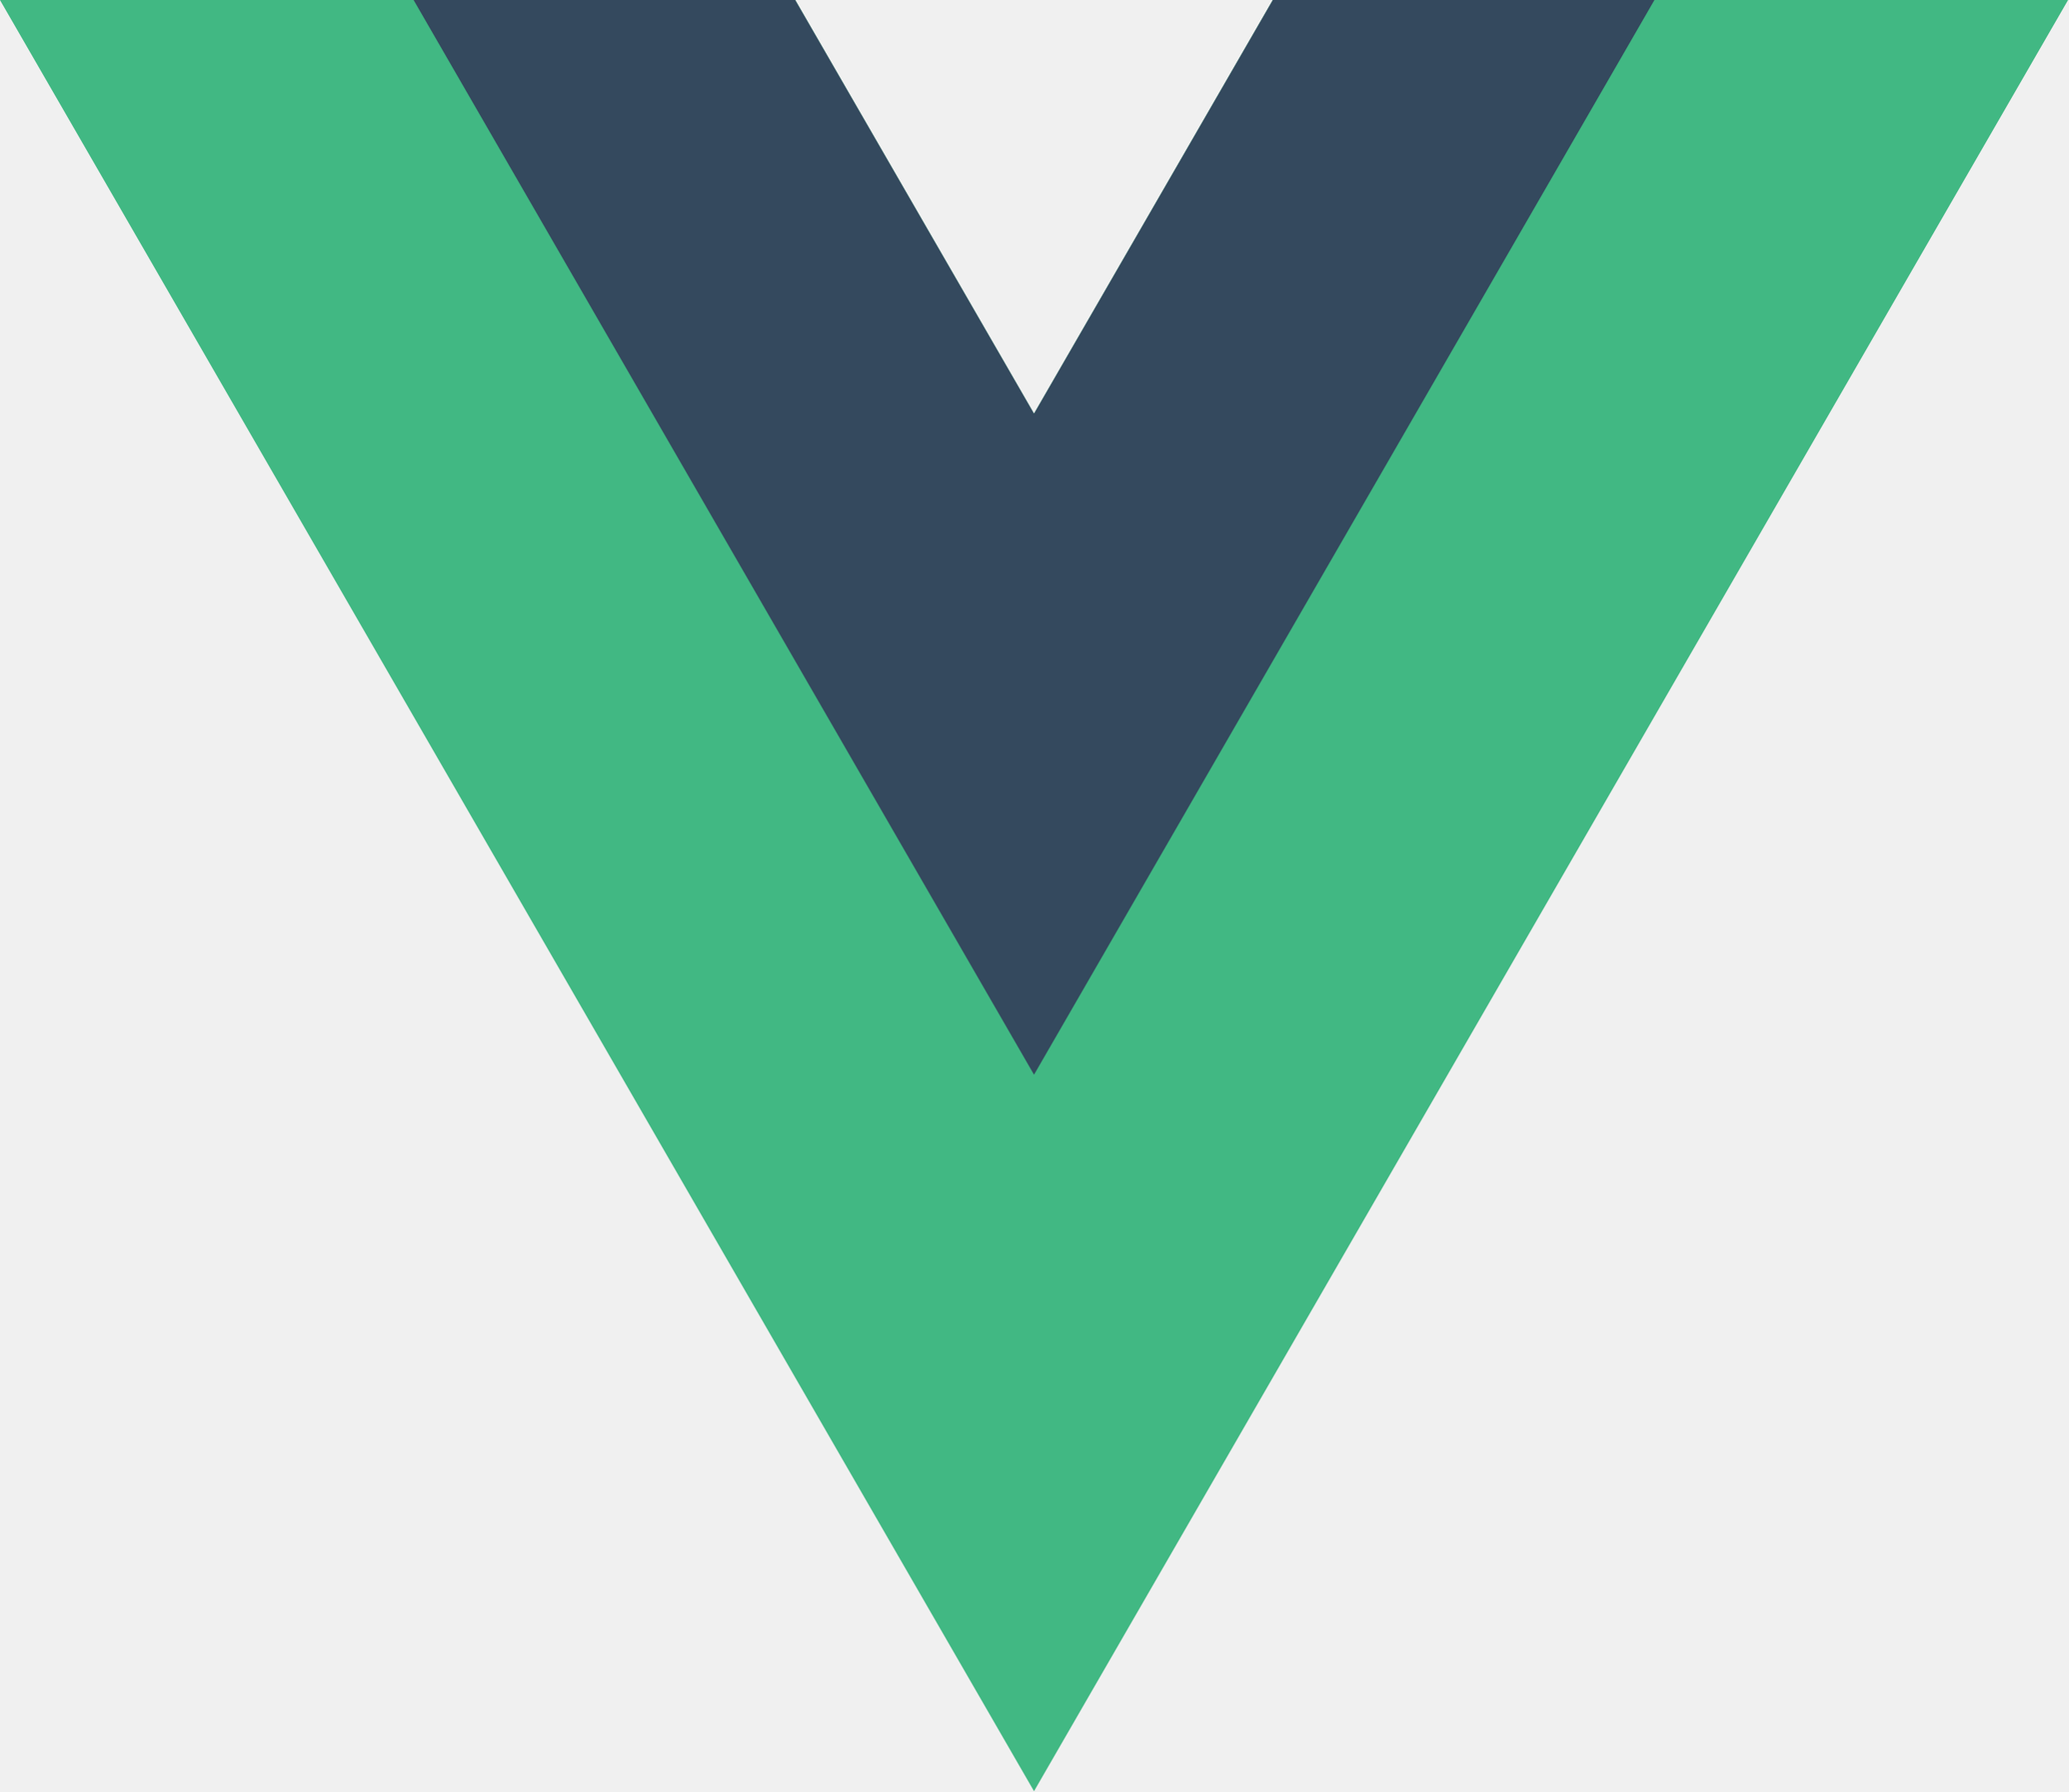
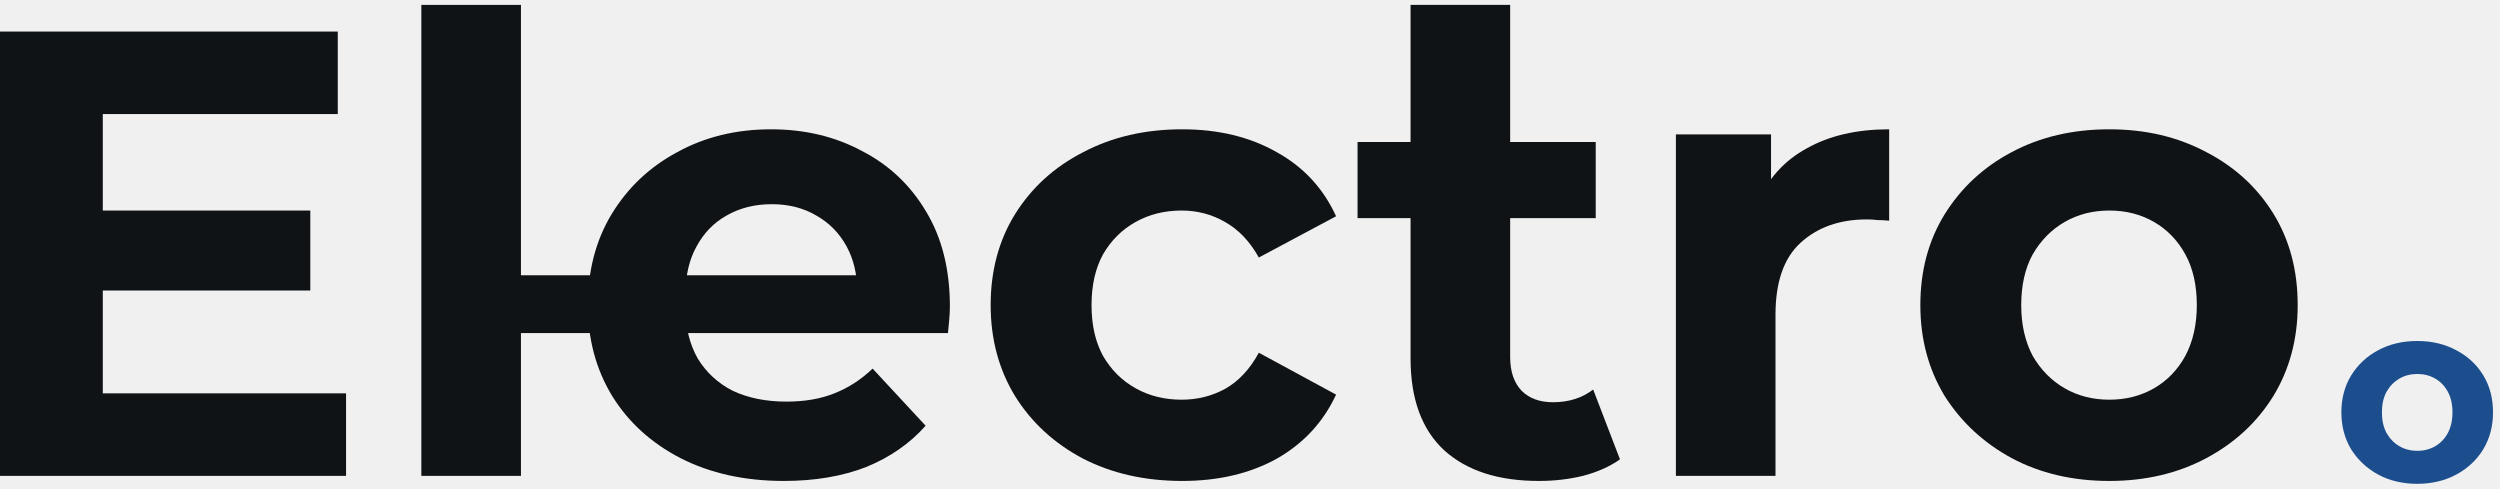
- <svg xmlns="http://www.w3.org/2000/svg" viewBox="0 0 261.76 226.69">
-   <path d="M161.096.001l-30.225 52.351L100.647.001H-.005l130.877 226.688L261.749.001z" fill="#41b883" />
-   <path d="M161.096.001l-30.225 52.351L100.647.001H52.346l78.526 136.01L209.398.001z" fill="#34495e" />
+ <svg xmlns="http://www.w3.org/2000/svg" width="179" height="35" viewBox="0 0 179 35" fill="none">
+   <g clip-path="url(#clip0_3540_13602)">
+     <path d="M6.812 15.075H22.218V20.801H6.812V15.075ZM7.36 28.164H24.778V34.072H0V2.259H24.184V8.167H7.36V28.164Z" fill="#101316" />
+     <path d="M30.168 34.072V0.35H37.3V34.072H30.168Z" fill="#101316" />
+     <path d="M56.125 34.436C53.321 34.436 50.853 33.89 48.719 32.8C46.616 31.709 44.986 30.224 43.828 28.346C42.669 26.437 42.09 24.271 42.09 21.847C42.09 19.392 42.654 17.226 43.782 15.348C44.94 13.439 46.51 11.954 48.491 10.894C50.472 9.803 52.712 9.258 55.211 9.258C57.619 9.258 59.783 9.773 61.703 10.803C63.653 11.803 65.192 13.257 66.32 15.166C67.448 17.044 68.012 19.302 68.012 21.938C68.012 22.21 67.996 22.528 67.966 22.892C67.935 23.225 67.905 23.543 67.874 23.846H31.636V19.711H64.126L61.383 20.938C61.383 19.665 61.124 18.559 60.605 17.62C60.087 16.681 59.371 15.954 58.457 15.439C57.542 14.893 56.476 14.62 55.257 14.62C54.038 14.62 52.956 14.893 52.011 15.439C51.096 15.954 50.38 16.696 49.862 17.666C49.344 18.605 49.085 19.726 49.085 21.029V22.119C49.085 23.453 49.374 24.634 49.954 25.664C50.563 26.664 51.401 27.437 52.468 27.982C53.565 28.497 54.845 28.755 56.308 28.755C57.619 28.755 58.762 28.558 59.737 28.164C60.743 27.77 61.657 27.179 62.48 26.392L66.274 30.482C65.147 31.754 63.73 32.739 62.023 33.436C60.316 34.102 58.35 34.436 56.125 34.436Z" fill="#101316" />
+     <path d="M84.646 34.436C81.995 34.436 79.632 33.906 77.56 32.845C75.487 31.754 73.857 30.255 72.668 28.346C71.51 26.437 70.931 24.271 70.931 21.847C70.931 19.392 71.51 17.226 72.668 15.348C73.857 13.439 75.487 11.954 77.56 10.894C79.632 9.803 81.995 9.258 84.646 9.258C87.237 9.258 89.492 9.803 91.412 10.894C93.332 11.954 94.749 13.484 95.664 15.484L90.132 18.438C89.492 17.287 88.684 16.438 87.709 15.893C86.764 15.348 85.728 15.075 84.6 15.075C83.381 15.075 82.284 15.348 81.309 15.893C80.333 16.438 79.556 17.211 78.977 18.211C78.429 19.211 78.154 20.423 78.154 21.847C78.154 23.271 78.429 24.483 78.977 25.483C79.556 26.482 80.333 27.255 81.309 27.8C82.284 28.346 83.381 28.618 84.6 28.618C85.728 28.618 86.764 28.361 87.709 27.846C88.684 27.3 89.492 26.437 90.132 25.255L95.664 28.255C94.749 30.224 93.332 31.754 91.412 32.845C89.492 33.906 87.237 34.436 84.646 34.436Z" fill="#101316" />
+     <path d="M110.185 34.436C107.289 34.436 105.034 33.709 103.419 32.254C101.803 30.77 100.996 28.573 100.996 25.664V0.35H108.128V25.573C108.128 26.604 108.402 27.407 108.95 27.982C109.499 28.527 110.246 28.8 111.191 28.8C112.318 28.8 113.278 28.497 114.071 27.891L115.991 32.891C115.259 33.406 114.375 33.799 113.339 34.072C112.333 34.315 111.282 34.436 110.185 34.436ZM97.201 15.62V10.167H114.254V15.62H97.201Z" fill="#101316" />
+     <path d="M119.994 34.072V9.621H126.806V16.529L125.846 14.53C126.577 12.803 127.751 11.5 129.366 10.621C130.981 9.712 132.947 9.258 135.264 9.258V15.802C134.959 15.772 134.684 15.757 134.441 15.757C134.197 15.726 133.938 15.711 133.663 15.711C131.713 15.711 130.128 16.272 128.909 17.393C127.72 18.484 127.126 20.195 127.126 22.528V34.072H119.994Z" fill="#101316" />
+     <path d="M151.029 34.436C148.408 34.436 146.076 33.89 144.034 32.8C142.023 31.709 140.423 30.224 139.234 28.346C138.076 26.437 137.497 24.271 137.497 21.847C137.497 19.392 138.076 17.226 139.234 15.348C140.423 13.439 142.023 11.954 144.034 10.894C146.076 9.803 148.408 9.258 151.029 9.258C153.62 9.258 155.936 9.803 157.978 10.894C160.02 11.954 161.62 13.424 162.778 15.302C163.936 17.181 164.515 19.362 164.515 21.847C164.515 24.271 163.936 26.437 162.778 28.346C161.62 30.224 160.02 31.709 157.978 32.8C155.936 33.89 153.62 34.436 151.029 34.436ZM151.029 28.618C152.218 28.618 153.284 28.346 154.229 27.8C155.174 27.255 155.921 26.482 156.469 25.483C157.018 24.452 157.292 23.24 157.292 21.847C157.292 20.423 157.018 19.211 156.469 18.211C155.921 17.211 155.174 16.438 154.229 15.893C153.284 15.348 152.218 15.075 151.029 15.075C149.84 15.075 148.774 15.348 147.829 15.893C146.884 16.438 146.122 17.211 145.543 18.211C144.994 19.211 144.72 20.423 144.72 21.847C144.72 23.24 144.994 24.452 145.543 25.483C146.122 26.482 146.884 27.255 147.829 27.8C148.774 28.346 149.84 28.618 151.029 28.618Z" fill="#101316" />
+     <path d="M173.08 34.641C172.027 34.641 171.09 34.419 170.269 33.976C169.461 33.533 168.818 32.93 168.34 32.167C167.875 31.392 167.642 30.512 167.642 29.528C167.642 28.531 167.875 27.651 168.34 26.888C168.818 26.113 169.461 25.51 170.269 25.079C171.09 24.636 172.027 24.415 173.08 24.415C174.121 24.415 175.052 24.636 175.873 25.079C176.693 25.51 177.336 26.107 177.802 26.87C178.267 27.633 178.5 28.519 178.5 29.528C178.5 30.512 178.267 31.392 177.802 32.167C177.336 32.93 176.693 33.533 175.873 33.976C175.052 34.419 174.121 34.641 173.08 34.641ZM173.08 32.278C173.558 32.278 173.986 32.167 174.366 31.946C174.746 31.724 175.046 31.41 175.266 31.004C175.487 30.586 175.597 30.094 175.597 29.528C175.597 28.949 175.487 28.457 175.266 28.051C175.046 27.645 174.746 27.331 174.366 27.11C173.986 26.888 173.558 26.777 173.08 26.777C172.602 26.777 172.174 26.888 171.794 27.11C171.414 27.331 171.108 27.645 170.876 28.051C170.655 28.457 170.545 28.949 170.545 29.528C170.545 30.094 170.655 30.586 170.876 31.004C171.108 31.41 171.414 31.724 171.794 31.946C172.174 32.167 172.602 32.278 173.08 32.278Z" fill="#1C4E8E" />
+   </g>
+   <defs>
+     <clipPath id="clip0_3540_13602">
+       <rect width="178.5" height="35" fill="white" />
+     </clipPath>
+   </defs>
</svg>
